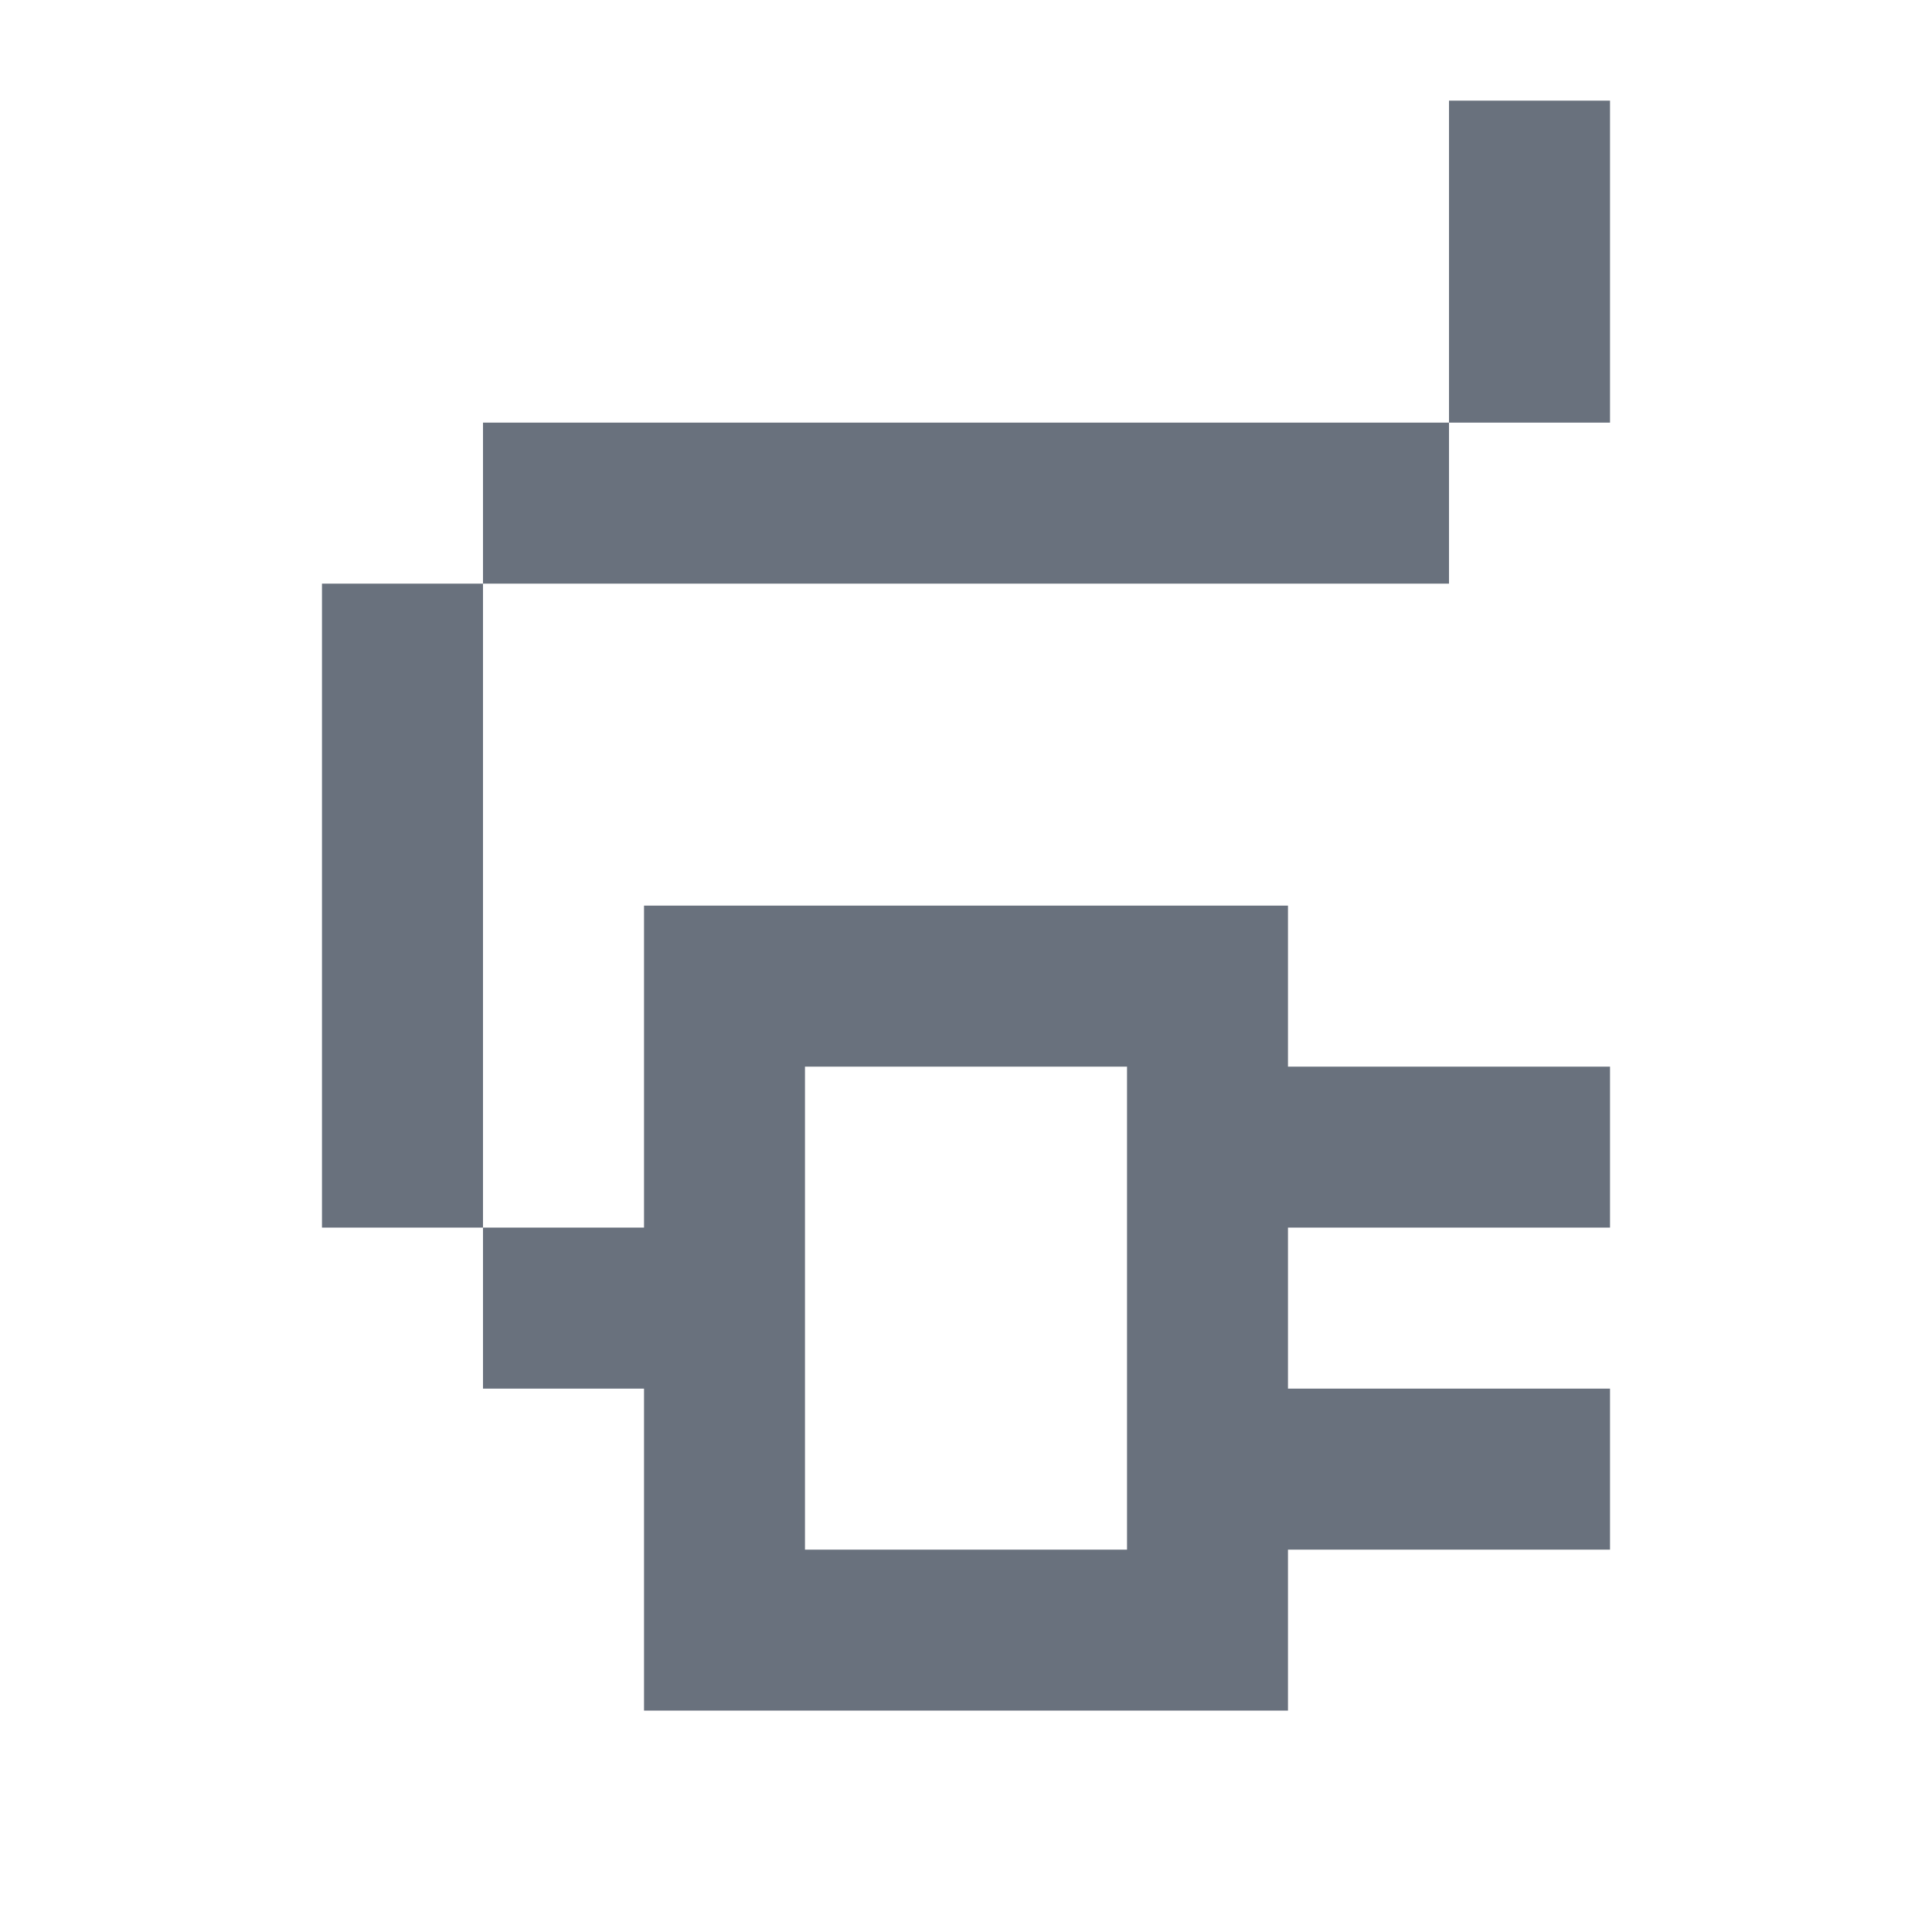
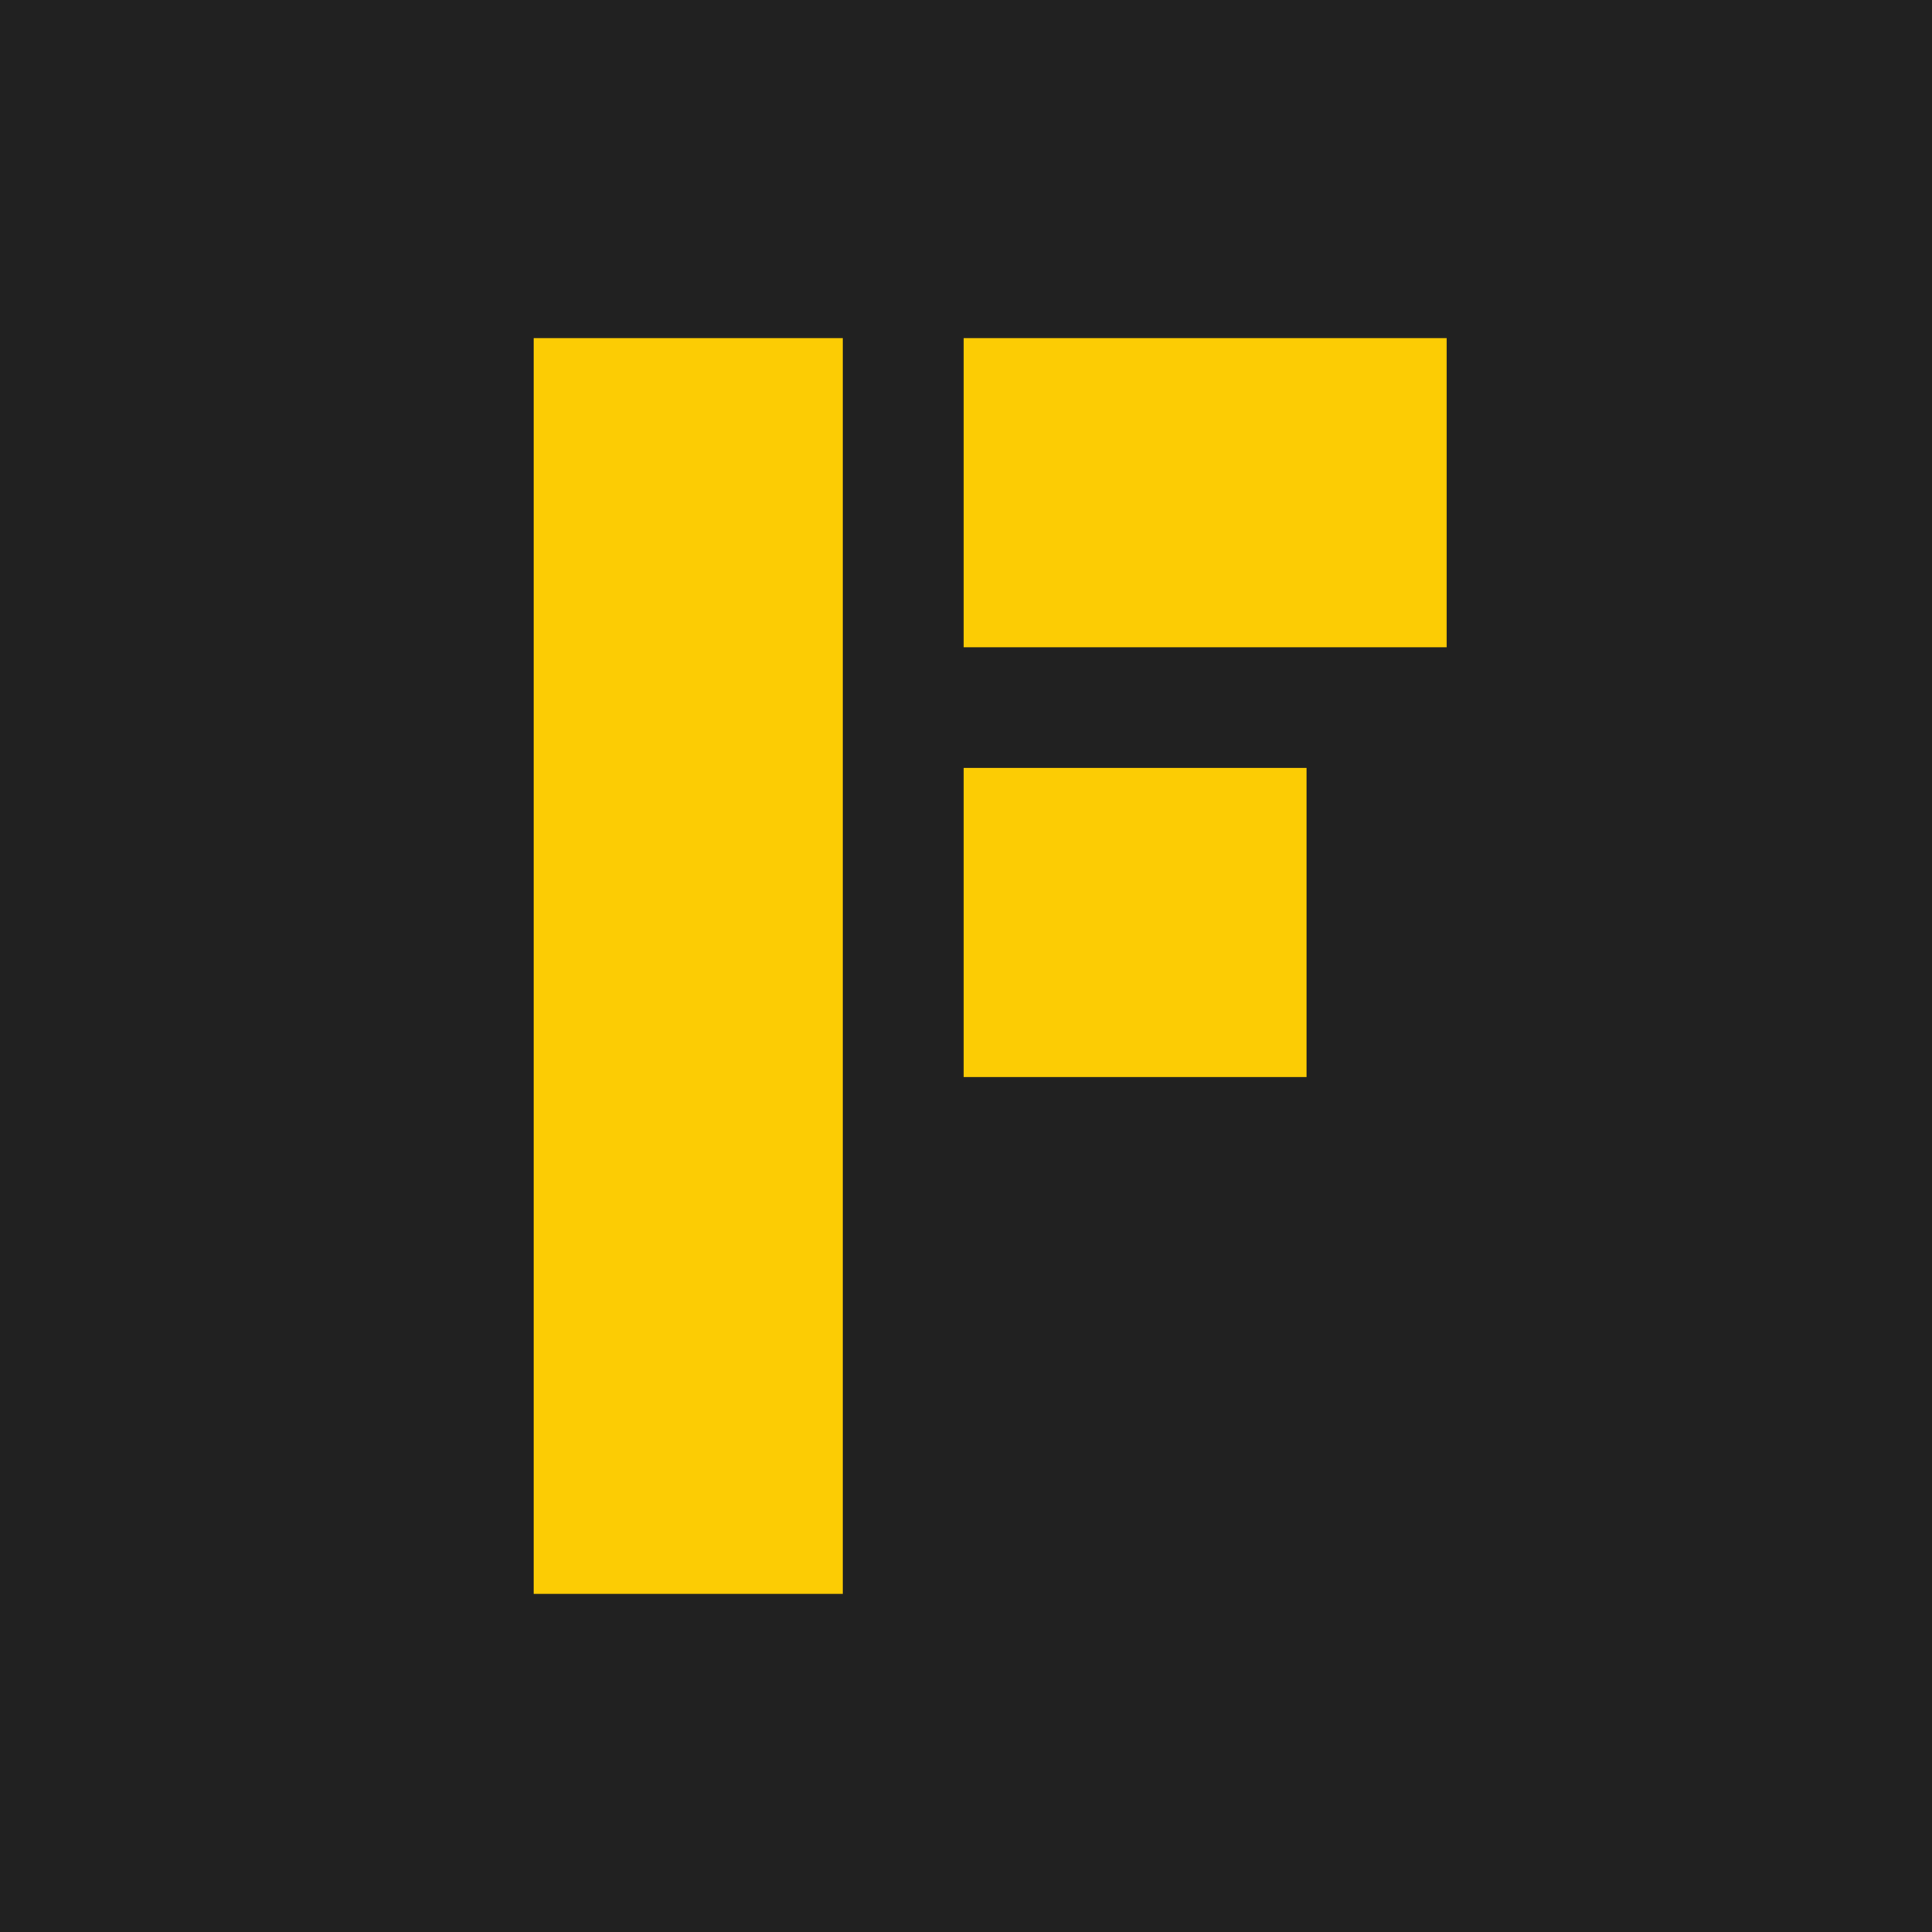
- <svg xmlns="http://www.w3.org/2000/svg" width="32" height="32" viewBox="0 0 32 32" fill="none">
-   <path d="M26.667 1.667H24V7H8V9.667H5.333V20.333H8V23H10.667V28.333H21.333V25.667H26.667V23H21.333V20.333H26.667V17.667H21.333V15H10.667V20.333H8V9.667H24V7H26.667V1.667ZM18.667 25.667H13.333V17.667H18.667V25.667Z" fill="#69717d" />
+ <svg xmlns="http://www.w3.org/2000/svg" viewBox="0 0 1024 1024">
+   <defs>
+     <style>
+       .cls-1 {
+         fill: #212121;
+       }
+ 
+       .cls-2 {
+         fill: #fccc04;
+       }
+     </style>
+   </defs>
+   <rect class="cls-1" width="1024" height="1024" />
+   <g>
+     <rect class="cls-2" x="282.88" y="179.2" width="163.84" height="665.6" />
+     <rect class="cls-2" x="510.72" y="179.2" width="256" height="163.84" />
+     <rect class="cls-2" x="510.72" y="407.04" width="181.76" height="163.84" />
+   </g>
</svg>
